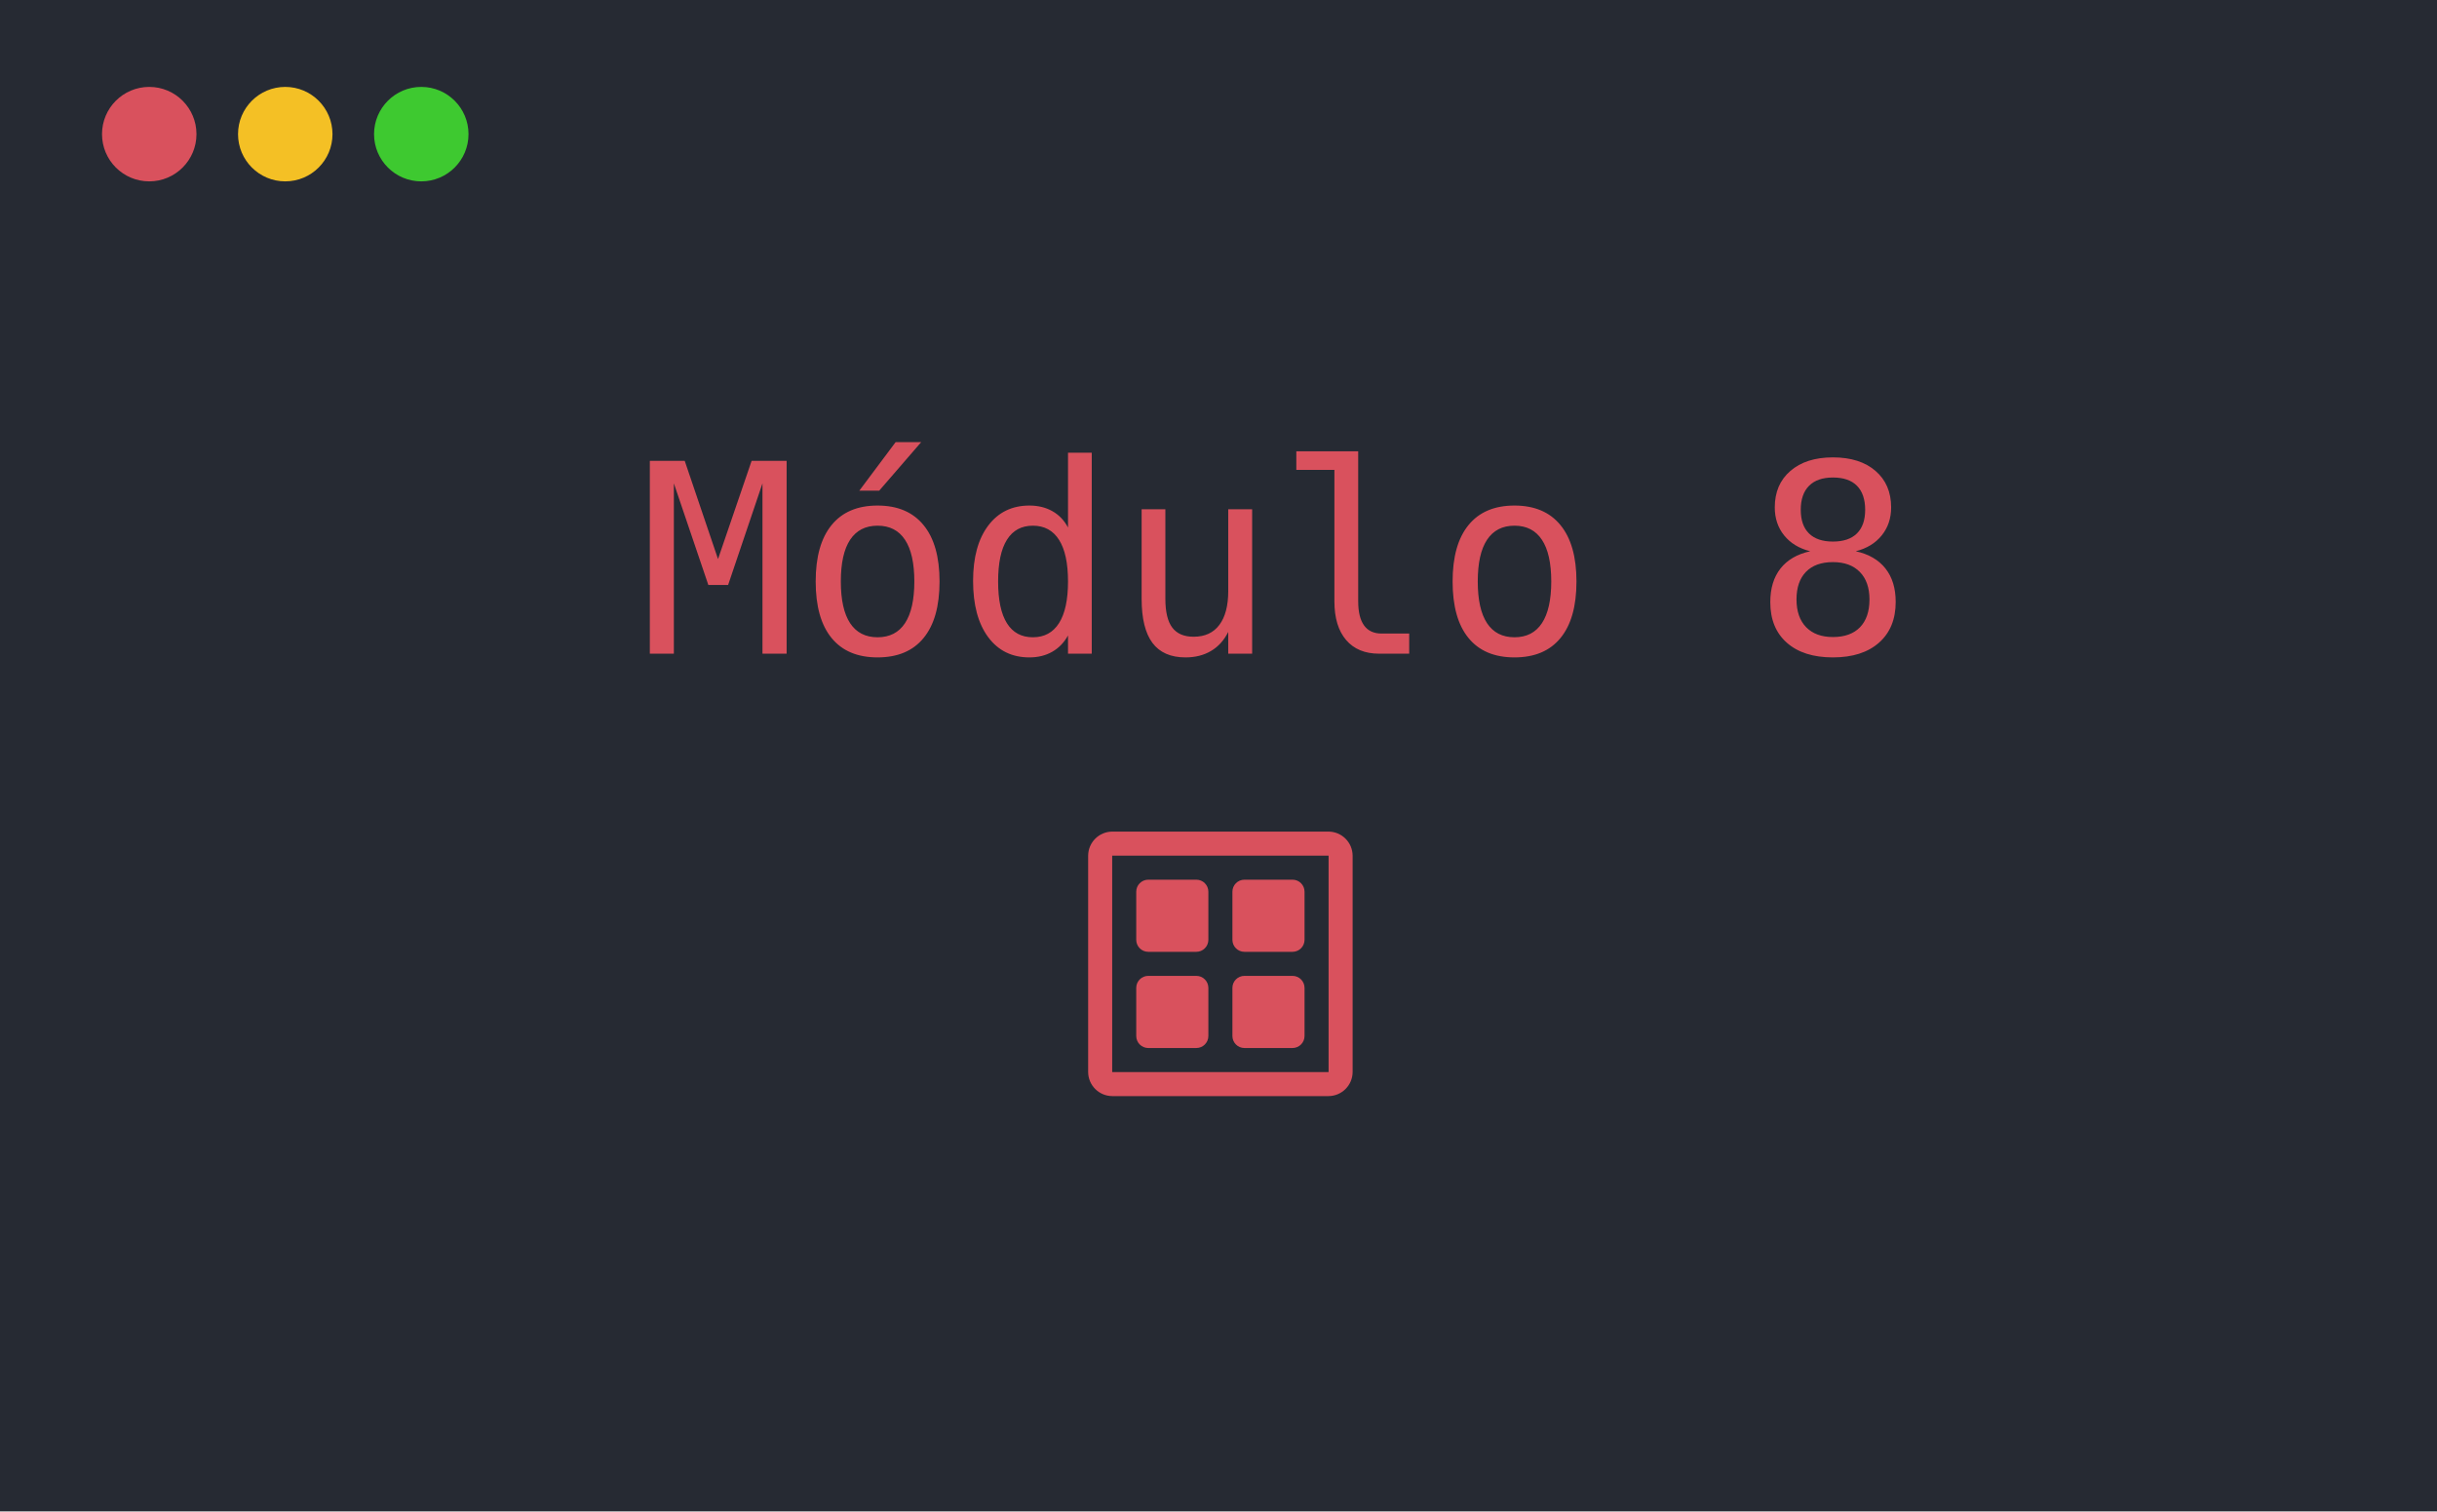
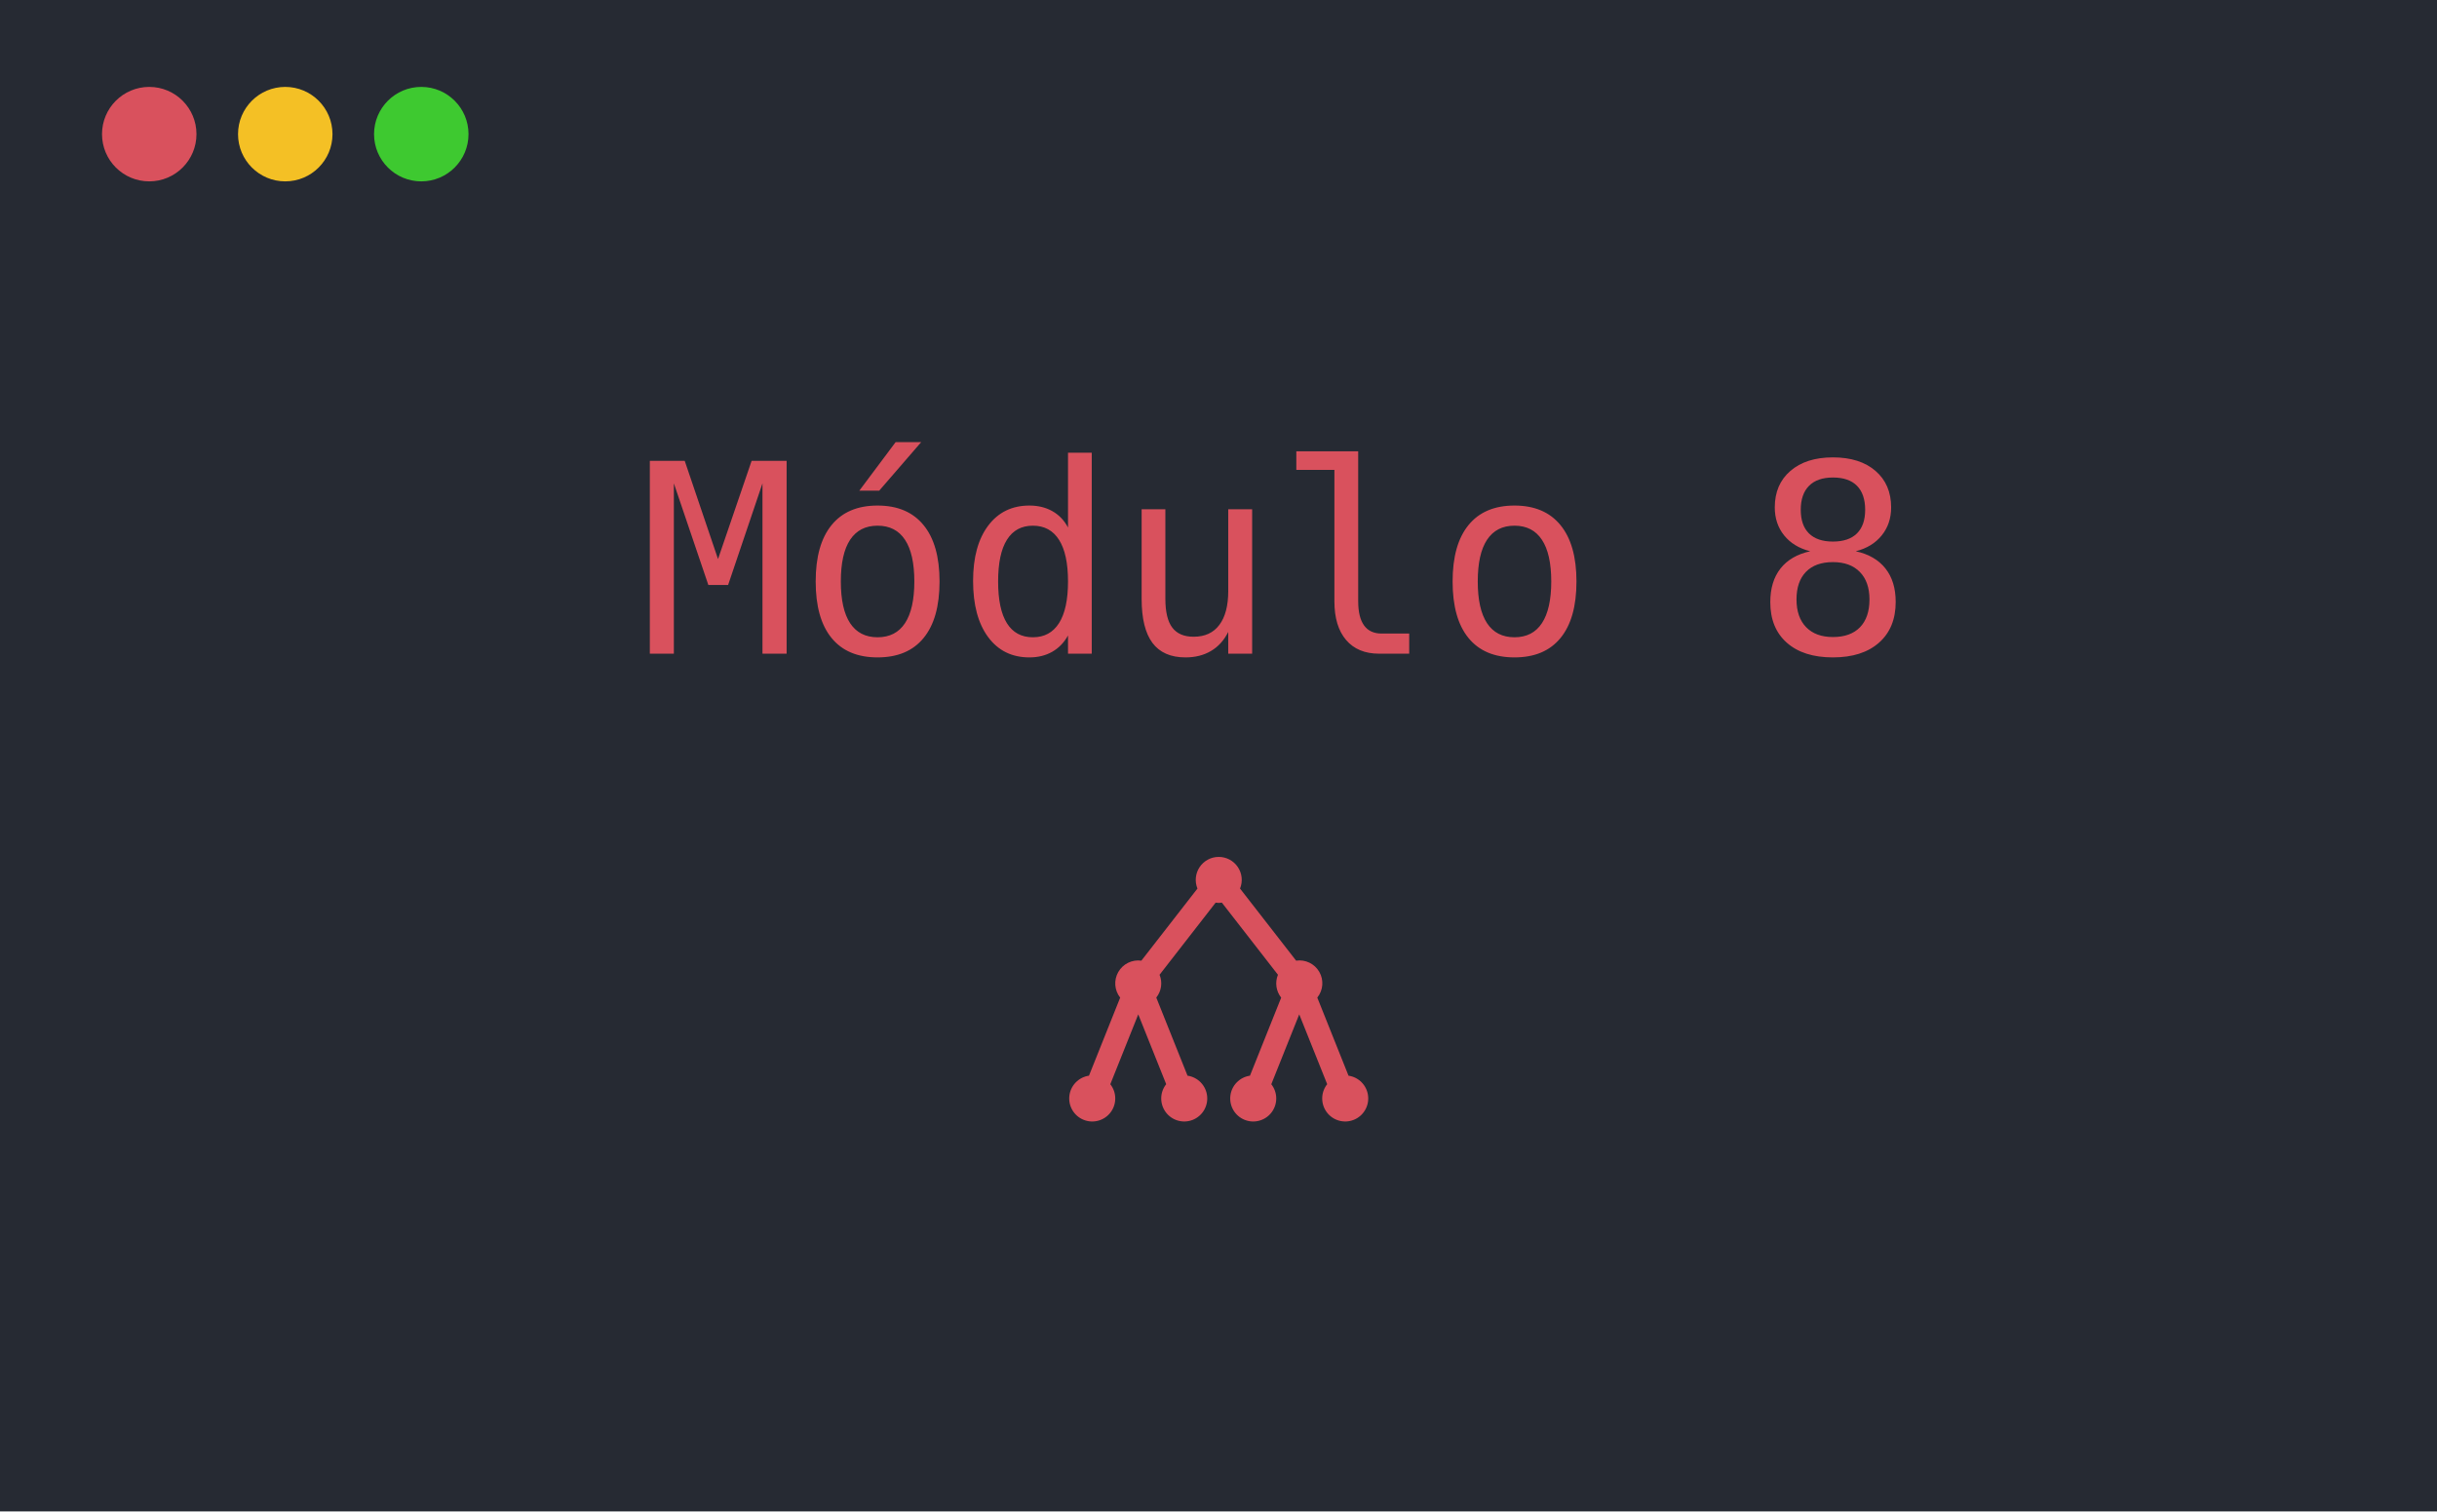
<svg xmlns="http://www.w3.org/2000/svg" width="645" height="400" viewBox="0 0 645 400">
  <defs>
    <clipPath id="clip-Mod8">
      <rect width="645" height="400" />
    </clipPath>
  </defs>
  <g id="Mod8" clip-path="url(#clip-Mod8)">
    <rect width="645" height="400" fill="#262a33" />
    <circle id="Elipse_1" data-name="Elipse 1" cx="12.5" cy="12.5" r="12.5" transform="translate(27 23)" fill="#d9515d" />
    <circle id="Elipse_2" data-name="Elipse 2" cx="12.5" cy="12.5" r="12.5" transform="translate(63 23)" fill="#f4c025" />
    <circle id="Elipse_3" data-name="Elipse 3" cx="12.5" cy="12.5" r="12.5" transform="translate(99 23)" fill="#3ec930" />
    <text id="Módulo_8" data-name="Módulo 8" transform="translate(323 173)" fill="#d9515d" font-size="70" font-family="Consolas">
      <tspan x="-153.945" y="0">Módulo 8</tspan>
    </text>
-     <path id="icons8-control-panel" d="M10.364,4A6.411,6.411,0,0,0,4,10.364V67.636A6.411,6.411,0,0,0,10.364,74H67.636A6.411,6.411,0,0,0,74,67.636V10.364A6.411,6.411,0,0,0,67.636,4Zm0,6.364H67.636V67.636H10.364Zm9.545,6.364a3.183,3.183,0,0,0-3.182,3.182V32.636a3.183,3.183,0,0,0,3.182,3.182H32.636a3.183,3.183,0,0,0,3.182-3.182V19.909a3.183,3.183,0,0,0-3.182-3.182Zm25.455,0a3.183,3.183,0,0,0-3.182,3.182V32.636a3.183,3.183,0,0,0,3.182,3.182H58.091a3.183,3.183,0,0,0,3.182-3.182V19.909a3.183,3.183,0,0,0-3.182-3.182ZM19.909,42.182a3.183,3.183,0,0,0-3.182,3.182V58.091a3.183,3.183,0,0,0,3.182,3.182H32.636a3.183,3.183,0,0,0,3.182-3.182V45.364a3.183,3.183,0,0,0-3.182-3.182Zm25.455,0a3.183,3.183,0,0,0-3.182,3.182V58.091a3.183,3.183,0,0,0,3.182,3.182H58.091a3.183,3.183,0,0,0,3.182-3.182V45.364a3.183,3.183,0,0,0-3.182-3.182Z" transform="translate(284 216.087)" fill="#d9515d" />
+     <path id="icons8-active-directory" d="M41.565,3a6.077,6.077,0,0,0-5.635,8.376L21.087,30.457a6.081,6.081,0,0,0-5.611,9.785L7.219,60.9a6.092,6.092,0,1,0,5.647,2.259l7.395-18.487,7.395,18.475A6.091,6.091,0,1,0,33.3,60.9L25.034,40.229A6.016,6.016,0,0,0,25.9,34.19L40.739,15.109a5.291,5.291,0,0,0,1.658,0L57.234,34.19a6.063,6.063,0,0,0,.856,6.057L49.828,60.9a6.092,6.092,0,1,0,5.647,2.259L62.87,44.669l7.395,18.475A6.091,6.091,0,1,0,75.911,60.9L67.649,40.235a6.052,6.052,0,0,0-5.605-9.778L47.2,11.375A6.077,6.077,0,0,0,41.565,3Z" transform="translate(281 223.785)" fill="#d9515d" />
  </g>
</svg>
